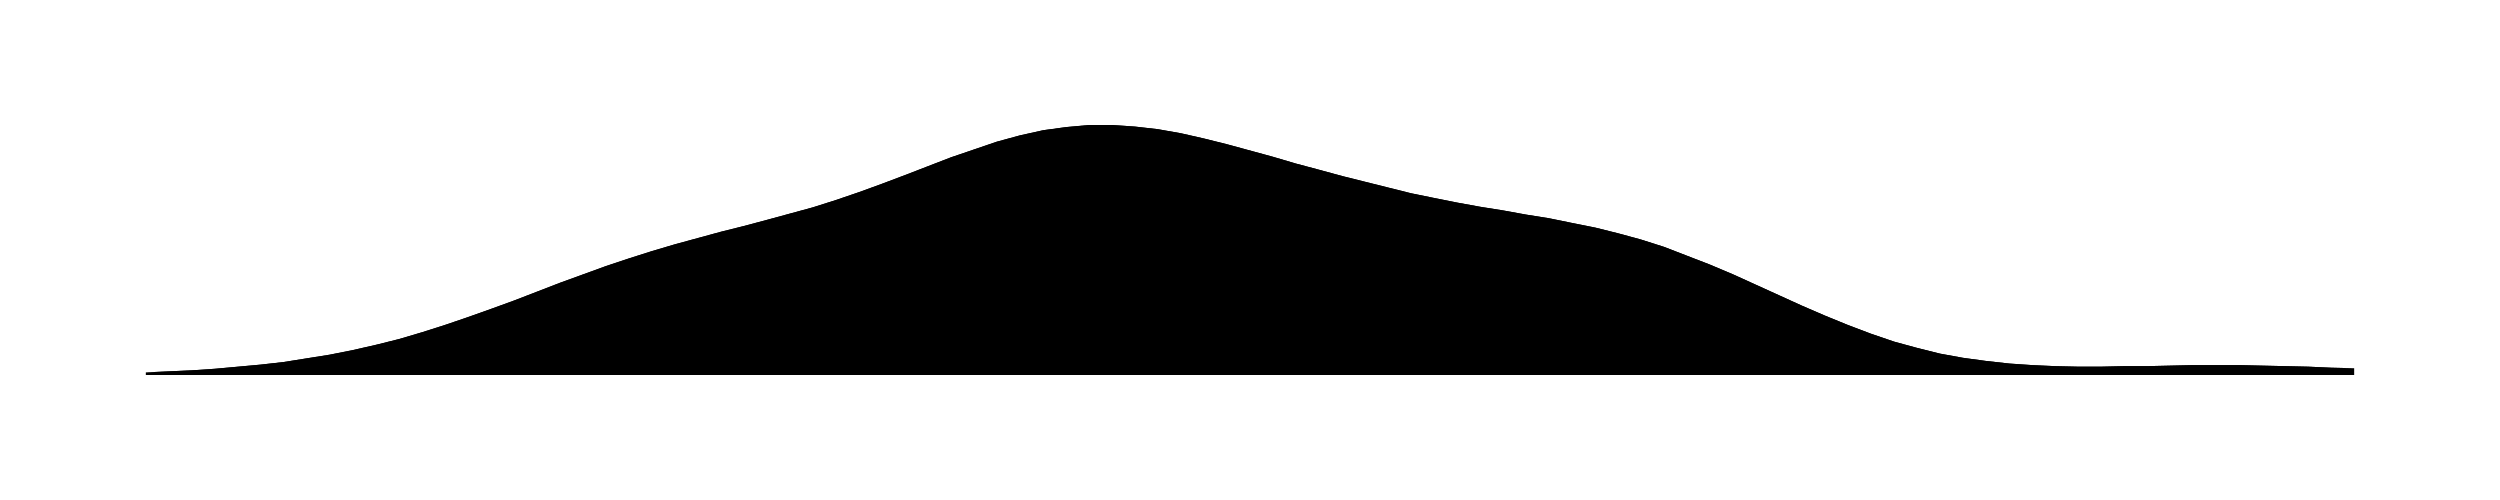
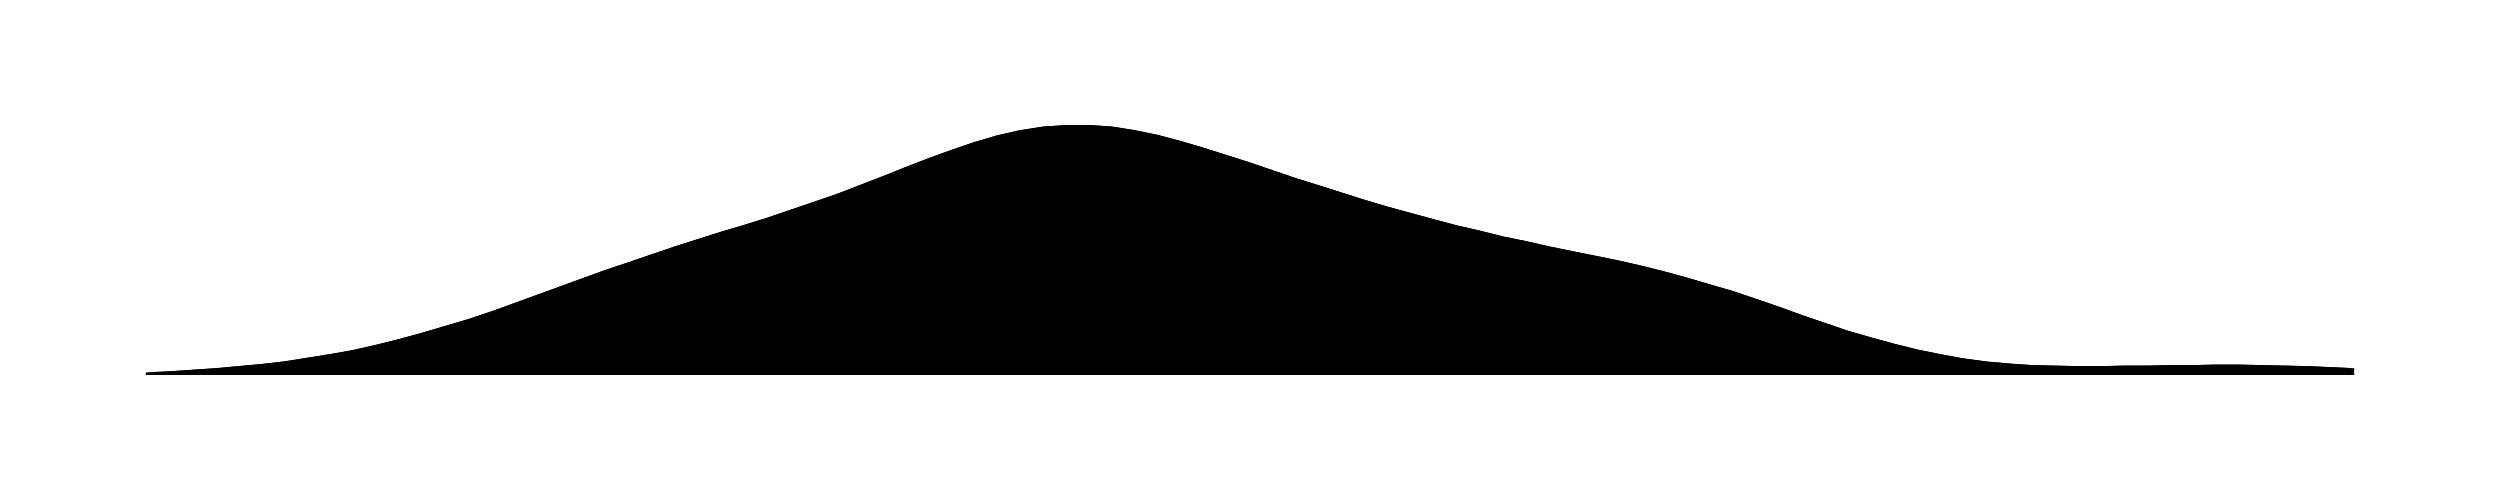
<svg xmlns="http://www.w3.org/2000/svg" viewBox="0 0 480 96">
-   <path id="a" d="M28.0 71.5L32.4 71.3L36.8 71.1L41.3 70.8L45.7 70.4L50.1 70.0L54.5 69.5L58.9 68.8L63.3 68.1L67.8 67.2L72.2 66.2L76.6 65.1L81.0 63.8L85.4 62.4L89.8 60.9L94.3 59.3L98.7 57.7L103.1 56.0L107.5 54.3L111.9 52.7L116.3 51.1L120.8 49.6L125.2 48.2L129.6 46.9L134.0 45.7L138.4 44.5L142.8 43.4L147.3 42.2L151.7 41.0L156.1 39.8L160.5 38.4L164.9 36.9L169.3 35.3L173.8 33.6L178.2 31.9L182.6 30.2L187.0 28.7L191.4 27.2L195.8 26.0L200.3 25.0L204.7 24.4L209.1 24.0L213.5 24.0L217.9 24.3L222.3 24.8L226.8 25.6L231.2 26.6L235.6 27.7L240.0 28.9L244.4 30.1L248.8 31.4L253.3 32.6L257.7 33.8L262.1 34.9L266.5 36.0L270.9 37.1L275.3 38.0L279.8 38.9L284.2 39.7L288.6 40.4L293.0 41.2L297.4 41.9L301.8 42.8L306.3 43.7L310.7 44.8L315.1 46.0L319.5 47.4L323.9 49.1L328.3 50.8L332.8 52.7L337.2 54.7L341.6 56.7L346.0 58.7L350.4 60.6L354.8 62.4L359.3 64.1L363.7 65.6L368.1 66.8L372.5 67.9L376.9 68.7L381.3 69.3L385.8 69.8L390.2 70.1L394.6 70.3L399.0 70.4L403.4 70.4L407.8 70.3L412.3 70.3L416.7 70.2L421.1 70.1L425.5 70.1L429.9 70.1L434.3 70.2L438.8 70.3L443.2 70.4L447.6 70.6L452.0 70.7V72H28.0Z" />
-   <path id="t" d="M28.0 71.5L32.4 71.3L36.8 71.1L41.3 70.8L45.7 70.4L50.1 70.0L54.5 69.5L58.9 68.8L63.3 68.1L67.8 67.2L72.2 66.2L76.6 65.1L81.0 63.8L85.4 62.4L89.8 60.9L94.3 59.3L98.7 57.7L103.1 56.0L107.5 54.3L111.9 52.7L116.3 51.1L120.8 49.6L125.2 48.2L129.6 46.9L134.0 45.7L138.4 44.5L142.8 43.4L147.3 42.2L151.7 41.0L156.1 39.8L160.5 38.4L164.9 36.9L169.3 35.3L173.8 33.6L178.2 31.9L182.6 30.2L187.0 28.7L191.4 27.2L195.8 26.0L200.3 25.0L204.7 24.4L209.1 24.0L213.5 24.0L217.9 24.3L222.3 24.8L226.8 25.6L231.2 26.6L235.6 27.7L240.0 28.9L244.4 30.1L248.8 31.4L253.3 32.6L257.7 33.8L262.1 34.9L266.5 36.0L270.9 37.1L275.3 38.0L279.8 38.9L284.2 39.7L288.6 40.4L293.0 41.2L297.4 41.9L301.8 42.8L306.3 43.7L310.7 44.8L315.1 46.0L319.5 47.4L323.9 49.1L328.3 50.8L332.8 52.7L337.2 54.7L341.6 56.7L346.0 58.7L350.4 60.6L354.8 62.4L359.3 64.1L363.7 65.6L368.1 66.8L372.5 67.9L376.9 68.7L381.3 69.3L385.8 69.8L390.2 70.1L394.6 70.3L399.0 70.4L403.4 70.4L407.8 70.3L412.3 70.3L416.7 70.2L421.1 70.1L425.5 70.1L429.9 70.1L434.3 70.2L438.8 70.3L443.2 70.4L447.6 70.6L452.0 70.7" />
+   <path id="a" d="M28.0 71.5L32.4 71.3L36.8 71.0L41.3 70.7L45.7 70.3L50.1 69.9L54.5 69.4L58.9 68.7L63.3 68.0L67.8 67.2L72.2 66.2L76.6 65.1L81.0 63.9L85.4 62.6L89.8 61.3L94.3 59.8L98.7 58.2L103.1 56.6L107.5 55.0L111.9 53.4L116.3 51.8L120.8 50.3L125.2 48.8L129.6 47.3L134.0 45.9L138.4 44.5L142.8 43.2L147.3 41.8L151.7 40.3L156.1 38.8L160.5 37.3L164.9 35.6L169.3 33.9L173.8 32.1L178.2 30.4L182.6 28.8L187.0 27.3L191.4 26.0L195.8 25.0L200.3 24.3L204.7 24.0L209.1 24.0L213.5 24.3L217.9 25.0L222.3 25.9L226.8 27.1L231.2 28.4L235.6 29.8L240.0 31.2L244.4 32.7L248.8 34.2L253.3 35.6L257.7 37.0L262.1 38.4L266.5 39.7L270.9 40.9L275.3 42.1L279.8 43.3L284.2 44.3L288.6 45.4L293.0 46.3L297.4 47.3L301.8 48.2L306.3 49.1L310.7 50.0L315.1 51.0L319.5 52.1L323.9 53.3L328.3 54.6L332.8 55.9L337.2 57.4L341.6 58.9L346.0 60.5L350.4 62.0L354.8 63.5L359.3 64.8L363.7 66.0L368.1 67.1L372.5 68.0L376.9 68.8L381.3 69.4L385.8 69.8L390.2 70.1L394.6 70.2L399.0 70.3L403.4 70.3L407.8 70.2L412.3 70.2L416.7 70.1L421.1 70.1L425.5 70.0L429.9 70.0L434.3 70.1L438.8 70.2L443.2 70.3L447.6 70.5L452.0 70.7V72H28.0Z" />
+   <path id="t" d="M28.0 71.5L32.4 71.3L36.8 71.0L41.3 70.7L45.7 70.3L50.1 69.9L54.5 69.4L58.9 68.7L63.3 68.0L67.8 67.2L72.2 66.2L76.6 65.1L81.0 63.9L85.4 62.6L89.8 61.3L94.3 59.8L98.7 58.2L103.1 56.6L107.5 55.0L111.9 53.4L116.3 51.8L120.8 50.3L125.2 48.8L129.6 47.3L134.0 45.9L138.4 44.5L142.8 43.2L147.3 41.8L151.7 40.3L156.1 38.8L160.5 37.3L164.9 35.6L169.3 33.9L173.8 32.1L178.2 30.4L182.6 28.8L187.0 27.3L191.4 26.0L195.8 25.0L200.3 24.3L204.7 24.0L209.1 24.0L213.5 24.3L217.9 25.0L222.3 25.9L226.8 27.1L231.2 28.4L235.6 29.8L240.0 31.2L244.4 32.7L248.8 34.2L253.3 35.6L257.7 37.0L262.1 38.4L266.5 39.7L270.9 40.9L275.3 42.1L279.8 43.3L284.2 44.3L288.6 45.4L293.0 46.3L297.4 47.3L301.8 48.2L306.3 49.1L310.7 50.0L315.1 51.0L319.5 52.1L323.9 53.3L328.3 54.6L332.8 55.9L337.2 57.4L341.6 58.9L346.0 60.5L350.4 62.0L354.8 63.5L359.3 64.8L363.7 66.0L368.1 67.1L372.5 68.0L376.9 68.8L381.3 69.4L385.8 69.8L390.2 70.1L394.6 70.2L399.0 70.3L403.4 70.3L407.8 70.2L412.3 70.2L416.7 70.1L421.1 70.1L425.5 70.0L429.9 70.0L434.3 70.1L438.8 70.2L443.2 70.3L447.6 70.5L452.0 70.7" />
</svg>
